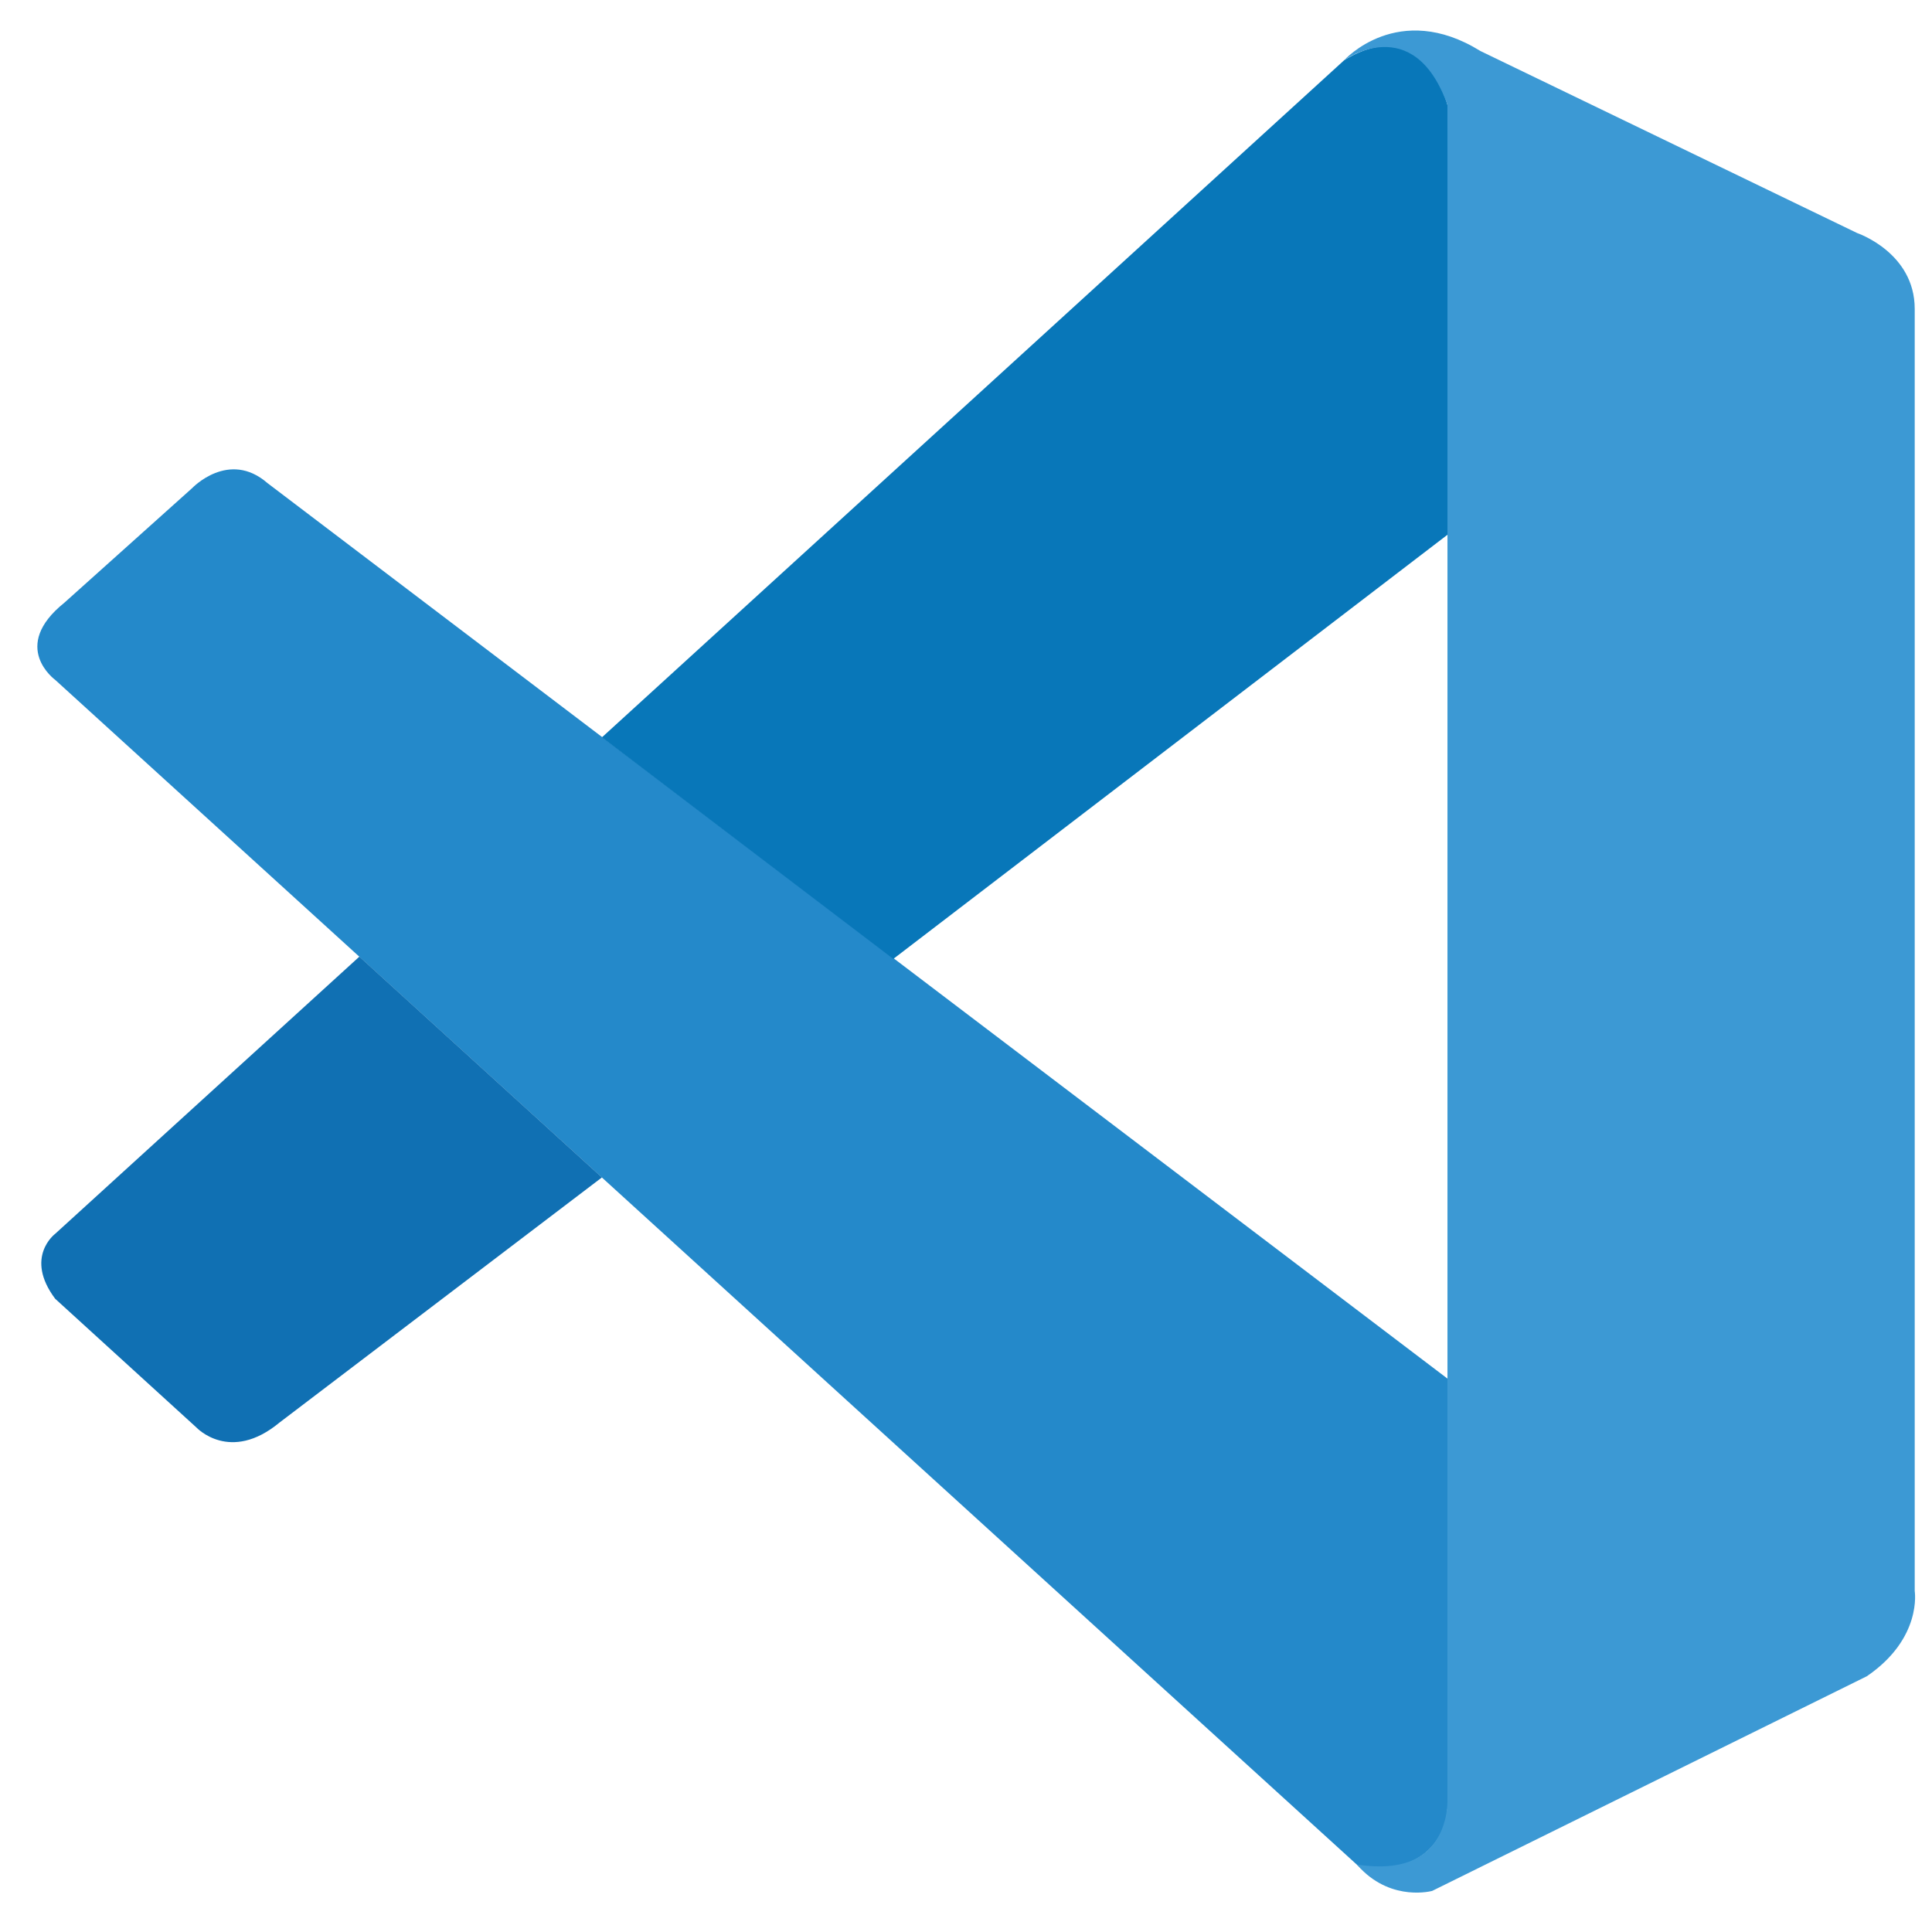
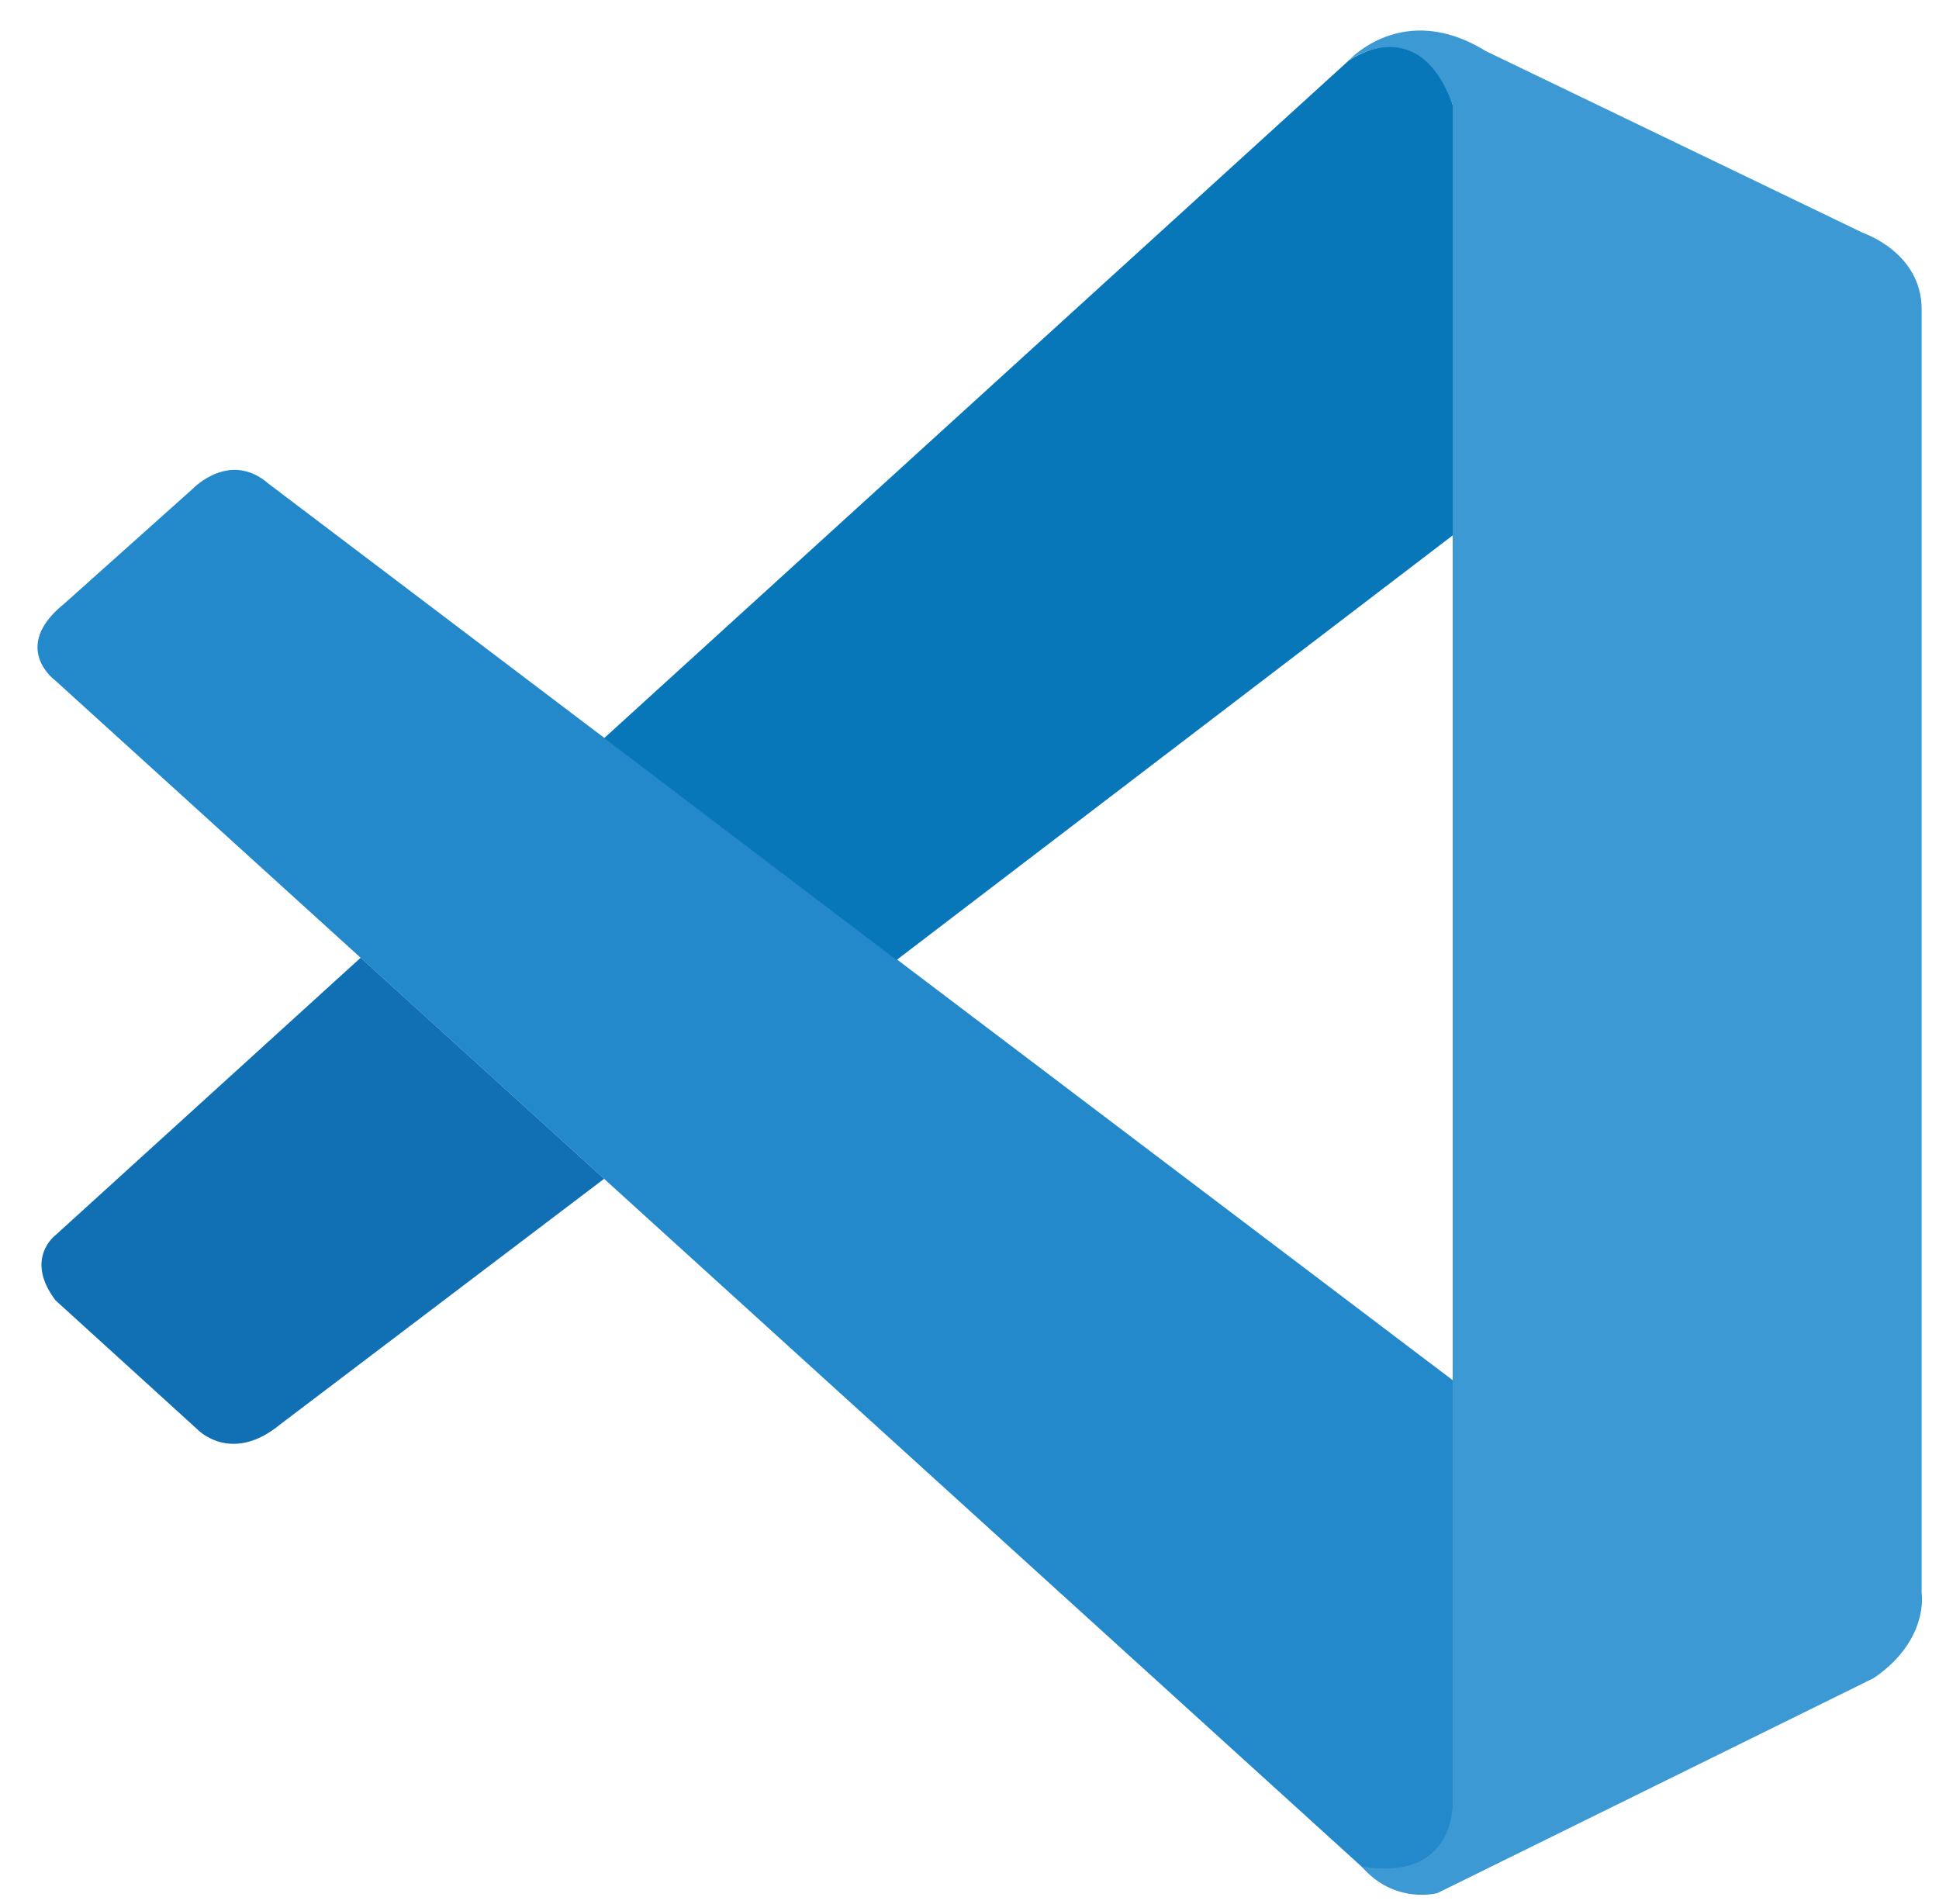
- <svg xmlns="http://www.w3.org/2000/svg" width="128" height="128" viewBox="0 0 128 128" fill="none">
-   <path d="M3.656 45.043C3.656 45.043 0.629 42.852 4.266 39.93L12.734 32.336C12.734 32.336 15.16 29.777 17.723 32.008L95.898 91.336V119.786C95.898 119.786 95.859 124.254 90.141 123.762L3.656 45.043Z" fill="#2489CA" />
-   <path d="M23.809 63.379L3.656 81.742C3.656 81.742 1.586 83.285 3.656 86.047L13.012 94.574C13.012 94.574 15.234 96.969 18.52 94.246L39.879 78.008L23.809 63.379Z" fill="#1070B3" />
-   <path d="M59.184 63.531L96.137 35.246L95.898 6.949C95.898 6.949 94.32 0.773 89.055 3.99L39.879 48.851L59.184 63.531Z" fill="#0877B9" />
-   <path d="M90.14 123.797C92.285 126 94.887 125.277 94.887 125.277L123.684 111.055C127.371 108.535 126.855 105.41 126.855 105.41V20.465C126.855 16.73 123.043 15.441 123.043 15.441L98.082 3.38C92.629 0.001 89.055 3.99 89.055 3.99C89.055 3.99 93.648 0.673 95.898 6.95V119.267C95.898 120.04 95.734 120.797 95.406 121.481C94.75 122.813 93.32 124.051 89.902 123.532L90.14 123.797Z" fill="#3C99D4" />
+ <svg xmlns="http://www.w3.org/2000/svg" height="2455" viewBox="-11.9 -2 1003.9 995.6" width="2500">
+   <path d="m12.1 353.9s-24-17.3 4.8-40.4l67.1-60s19.2-20.2 39.5-2.6l619.2 468.8v224.8s-.3 35.3-45.6 31.4z" fill="#2489ca" />
+   <path d="m171.7 498.8-159.6 145.1s-16.4 12.2 0 34l74.1 67.4s17.6 18.9 43.6-2.6l169.2-128.3z" fill="#1070b3" />
+   <path d="m451.9 500 292.7-223.5-1.9-223.6s-12.5-48.8-54.2-23.4l-389.5 354.5z" fill="#0877b9" />
+   <path d="m697.1 976.2c17 17.4 37.6 11.7 37.6 11.7l228.1-112.4c29.2-19.9 25.1-44.6 25.1-44.6v-671.2c0-29.5-30.2-39.7-30.2-39.7l-197.7-95.3c-43.2-26.7-71.5 4.8-71.5 4.8s36.4-26.2 54.2 23.4v887.5c0 6.1-1.3 12.1-3.9 17.5-5.2 10.5-16.5 20.3-43.6 16.2z" fill="#3c99d4" />
</svg>
